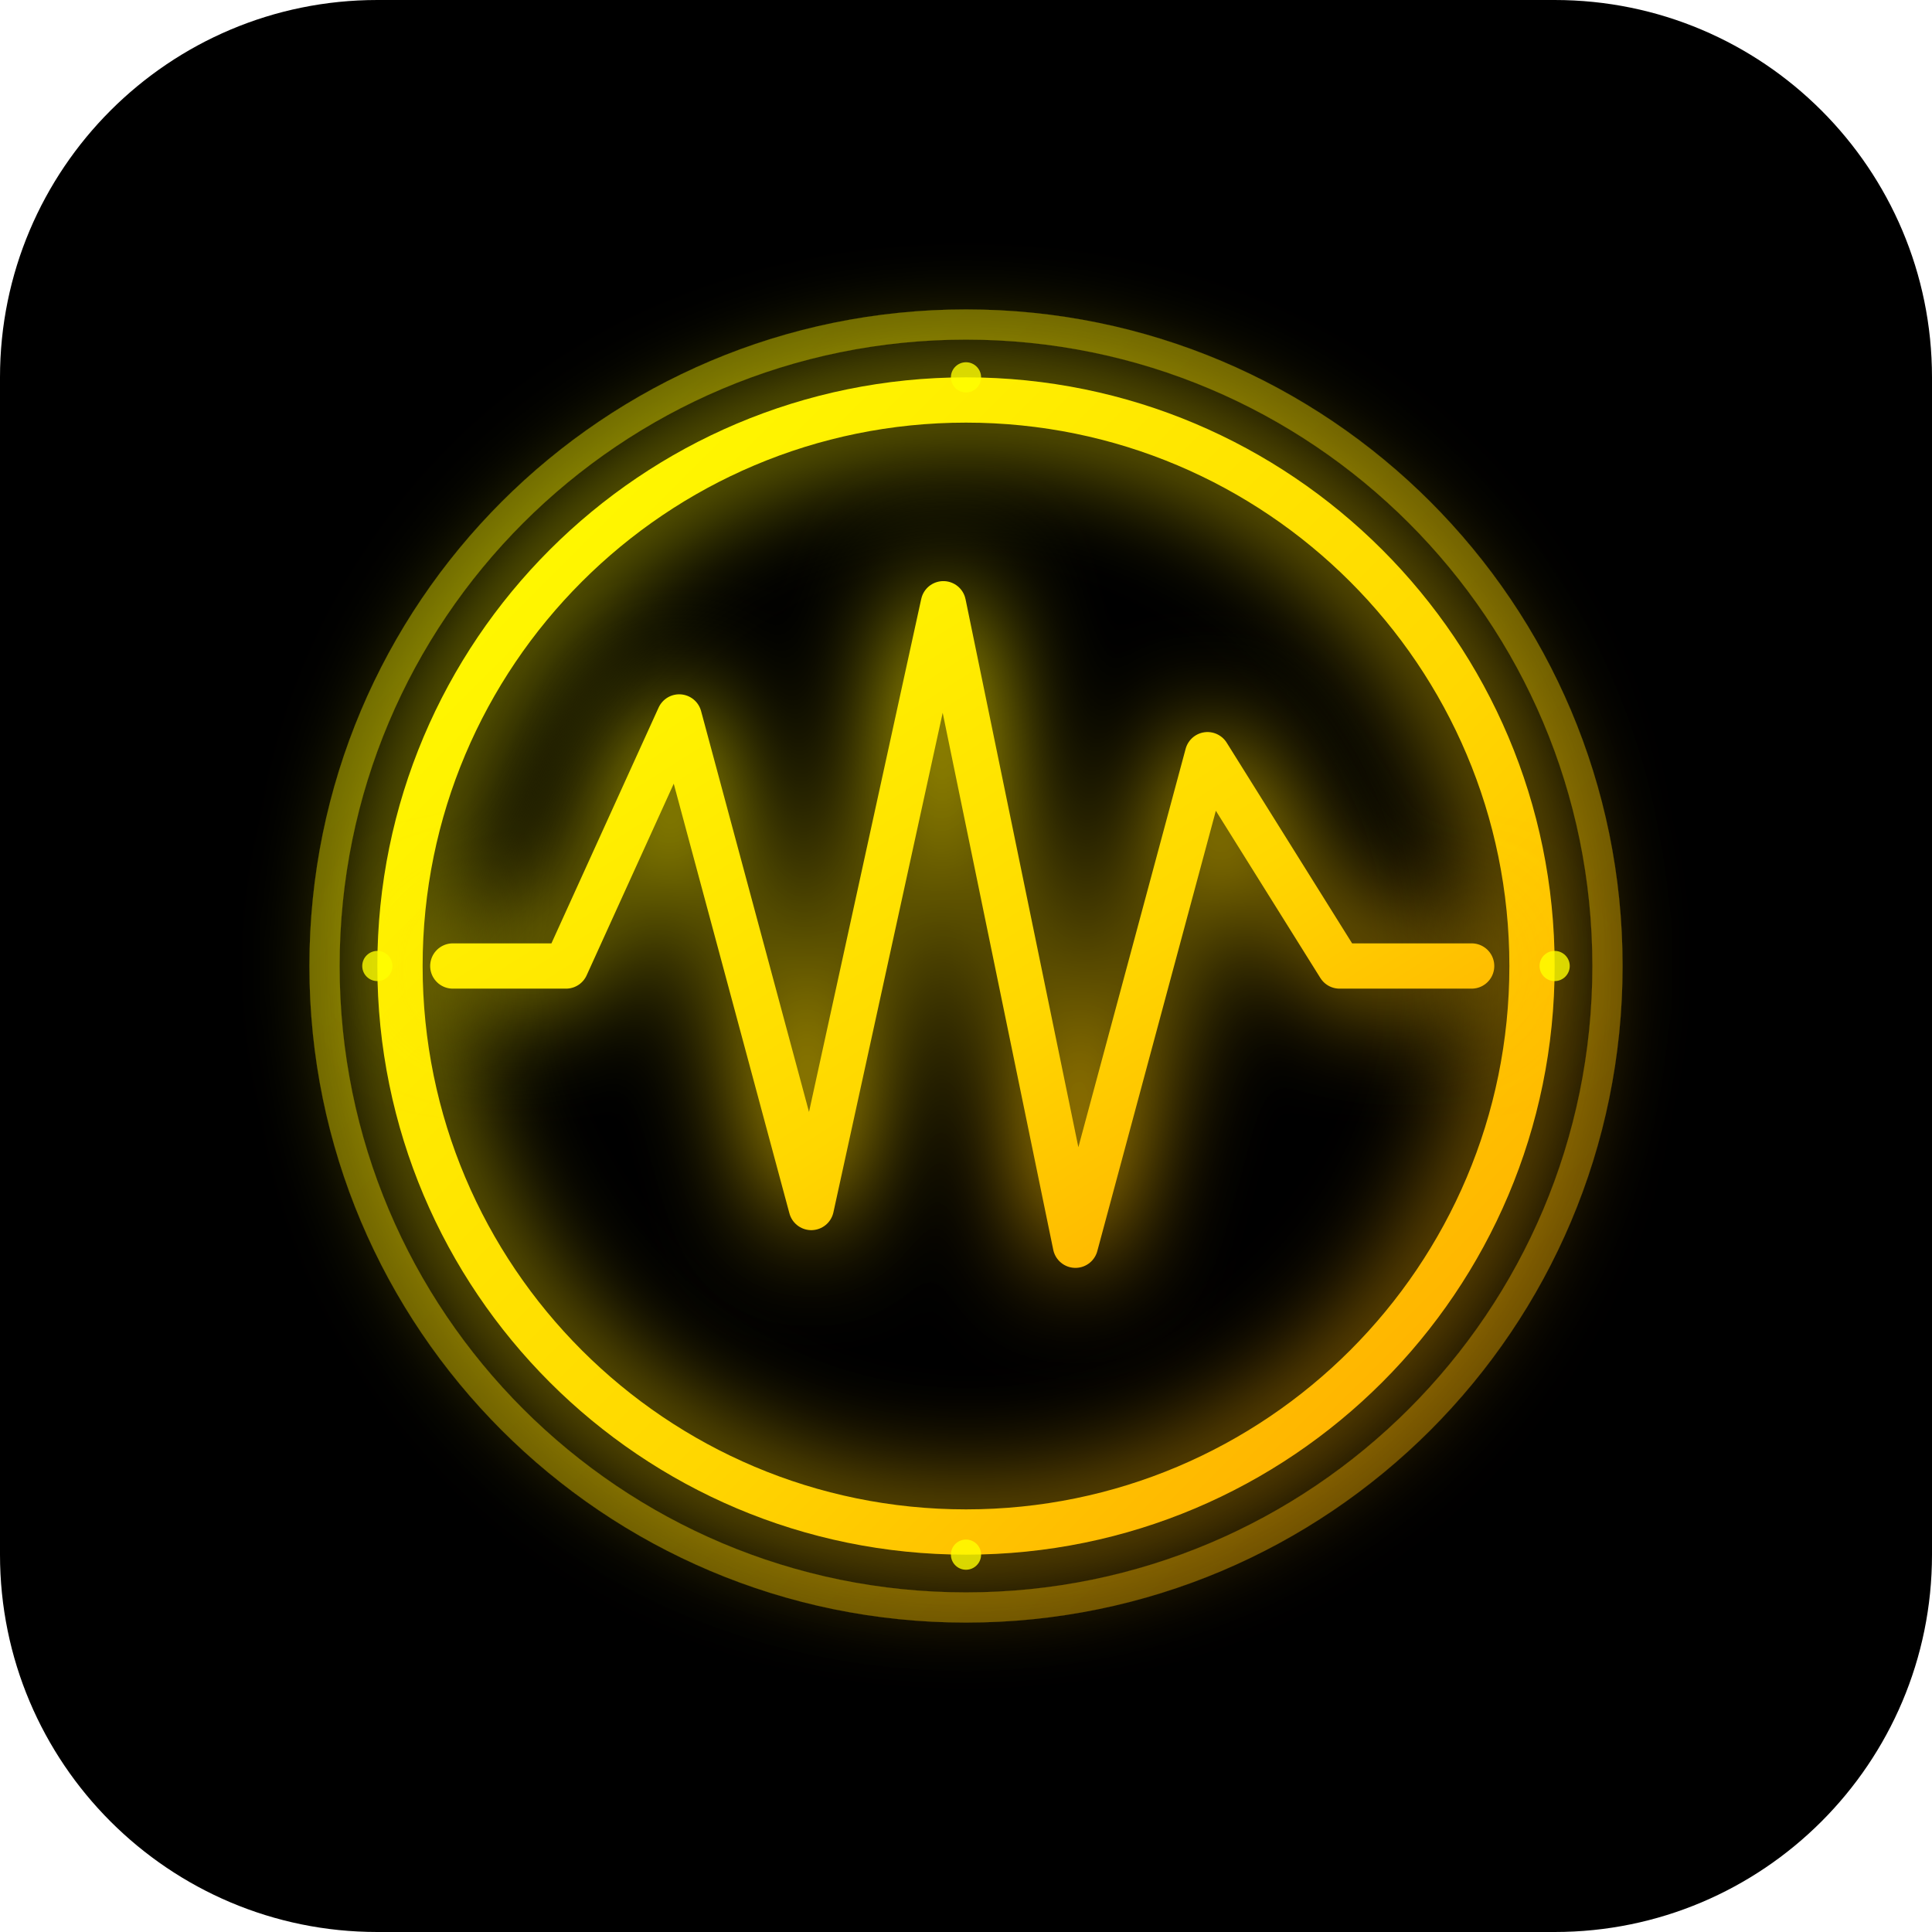
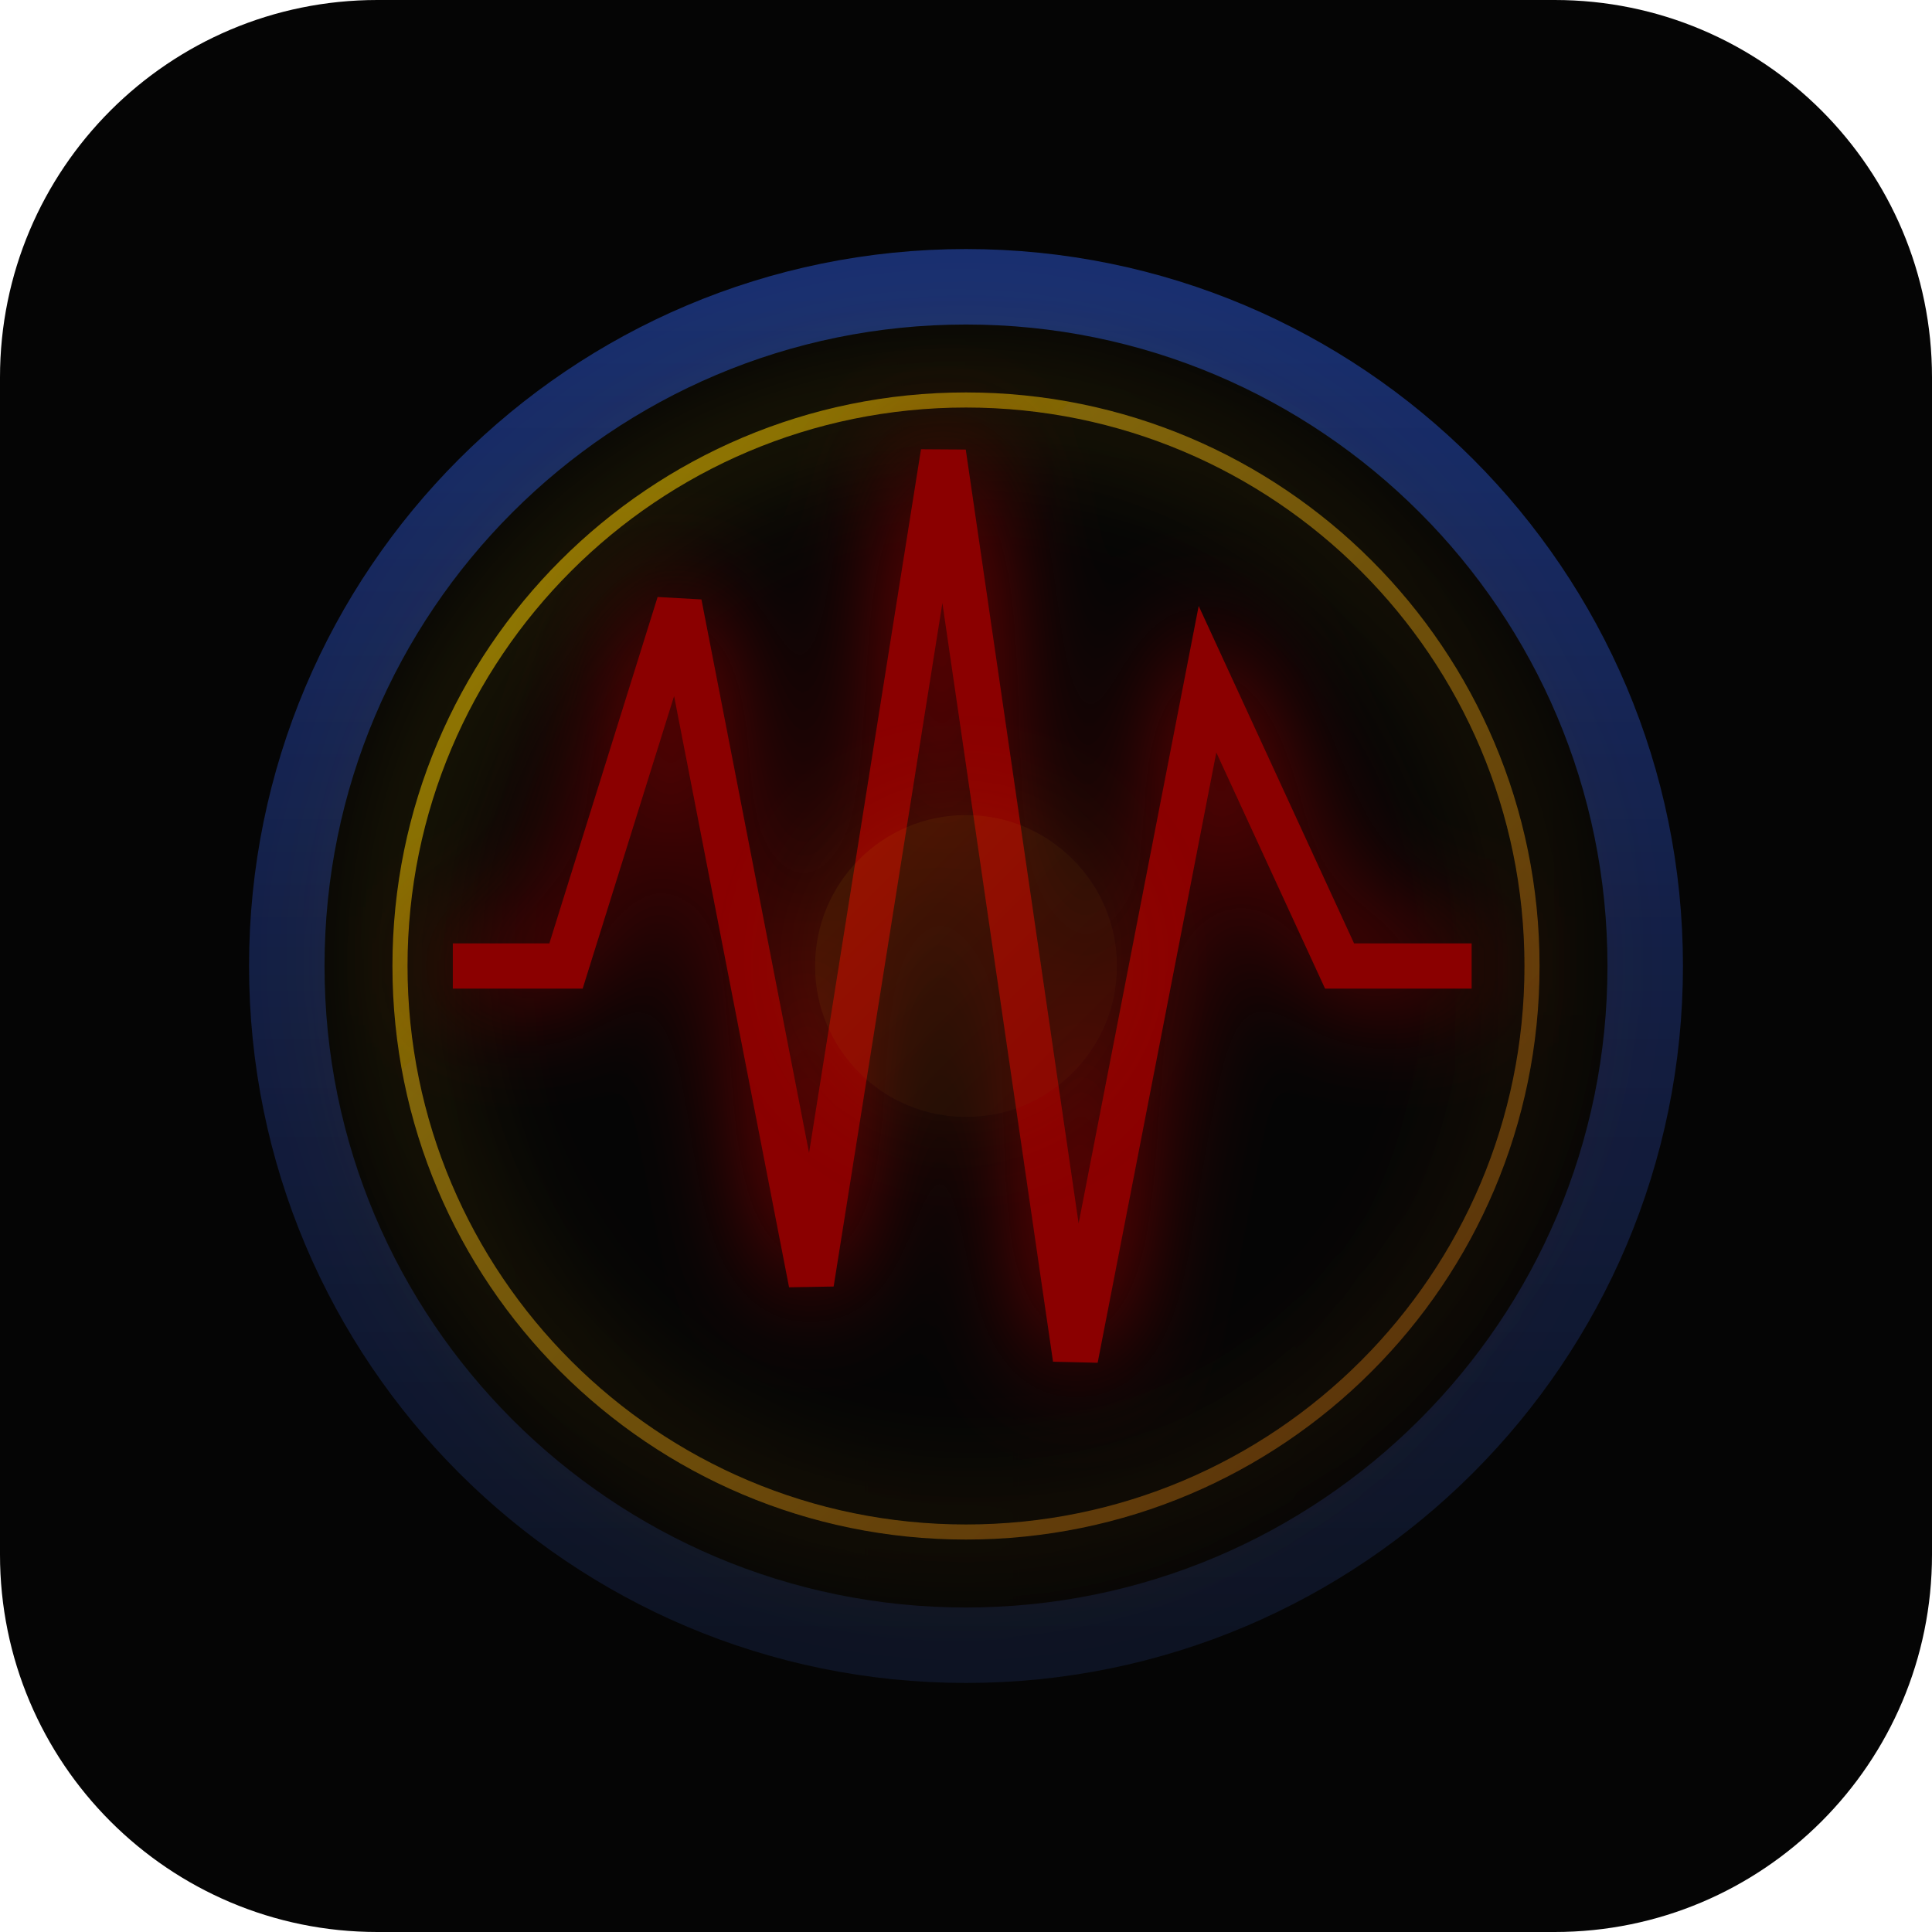
<svg xmlns="http://www.w3.org/2000/svg" viewBox="0 0 512 512">
  <defs>
-     <linearGradient id="bananaGrad" x1="0%" y1="0%" x2="100%" y2="100%">
-       <stop offset="0%" style="stop-color:#ffff00;stop-opacity:1" />
-       <stop offset="60%" style="stop-color:#ffd700;stop-opacity:1" />
-       <stop offset="100%" style="stop-color:#ffa500;stop-opacity:1" />
+     <linearGradient id="goldGrad" x1="0%" y1="0%" x2="100%" y2="100%">
+       <stop offset="0%" style="stop-color:#FFD700;stop-opacity:1" />
+       <stop offset="50%" style="stop-color:#B8860B;stop-opacity:1" />
+       <stop offset="100%" style="stop-color:#8B4513;stop-opacity:1" />
+     </linearGradient>
+     <linearGradient id="blueMetal" x1="0%" y1="0%" x2="0%" y2="100%">
+       <stop offset="0%" style="stop-color:#1e3a8a;stop-opacity:1" />
+       <stop offset="50%" style="stop-color:#172554;stop-opacity:1" />
+       <stop offset="100%" style="stop-color:#0f172a;stop-opacity:1" />
    </linearGradient>
    <filter id="darkGlow" x="-50%" y="-50%" width="200%" height="200%">
-       <feGaussianBlur stdDeviation="10" result="blur" />
-       <feFlood flood-color="#000000" flood-opacity="0.9" result="black" />
-       <feComposite in="black" in2="blur" operator="in" result="blackBlur" />
+       <feGaussianBlur stdDeviation="15" result="coloredBlur" />
      <feMerge>
-         <feMergeNode in="blackBlur" />
-         <feMergeNode in="SourceGraphic" />
-       </feMerge>
-     </filter>
-     <filter id="yellowGlow" x="-50%" y="-50%" width="200%" height="200%">
-       <feGaussianBlur stdDeviation="15" result="blur" />
-       <feMerge>
-         <feMergeNode in="blur" />
+         <feMergeNode in="coloredBlur" />
        <feMergeNode in="SourceGraphic" />
      </feMerge>
    </filter>
  </defs>
-   <rect width="512" height="512" rx="100" fill="#000000" />
-   <circle cx="256" cy="256" r="170" stroke="url(#bananaGrad)" stroke-width="8" fill="none" opacity="0.4" filter="url(#darkGlow)" />
-   <circle cx="256" cy="256" r="150" stroke="url(#bananaGrad)" stroke-width="12" fill="none" filter="url(#yellowGlow)" />
-   <path d="M120 256 L150 256 L180 190 L215 320 L250 160 L285 330 L320 200 L355 256 L390 256" stroke="url(#bananaGrad)" stroke-width="12" stroke-linecap="round" stroke-linejoin="round" fill="none" filter="url(#yellowGlow)" />
-   <circle cx="256" cy="100" r="4" fill="#ffff00" opacity="0.8" />
-   <circle cx="256" cy="412" r="4" fill="#ffff00" opacity="0.8" />
-   <circle cx="100" cy="256" r="4" fill="#ffff00" opacity="0.8" />
-   <circle cx="412" cy="256" r="4" fill="#ffff00" opacity="0.8" />
+   <rect width="512" height="512" rx="100" fill="#050505" />
+   <circle cx="256" cy="256" r="180" stroke="url(#blueMetal)" stroke-width="20" fill="none" opacity="0.8" />
+   <circle cx="256" cy="256" r="150" stroke="url(#goldGrad)" stroke-width="4" fill="none" opacity="0.6" filter="url(#darkGlow)" />
+   <path d="M120 256 L150 256 L180 160 L215 340 L250 120 L285 360 L320 180 L355 256 L390 256" stroke="#8b0000" stroke-width="12" stroke-linecap="butt" stroke-linejoin="miter" fill="none" filter="url(#darkGlow)" />
+   <circle cx="256" cy="256" r="40" fill="url(#goldGrad)" opacity="0.1" filter="url(#darkGlow)" />
</svg>
